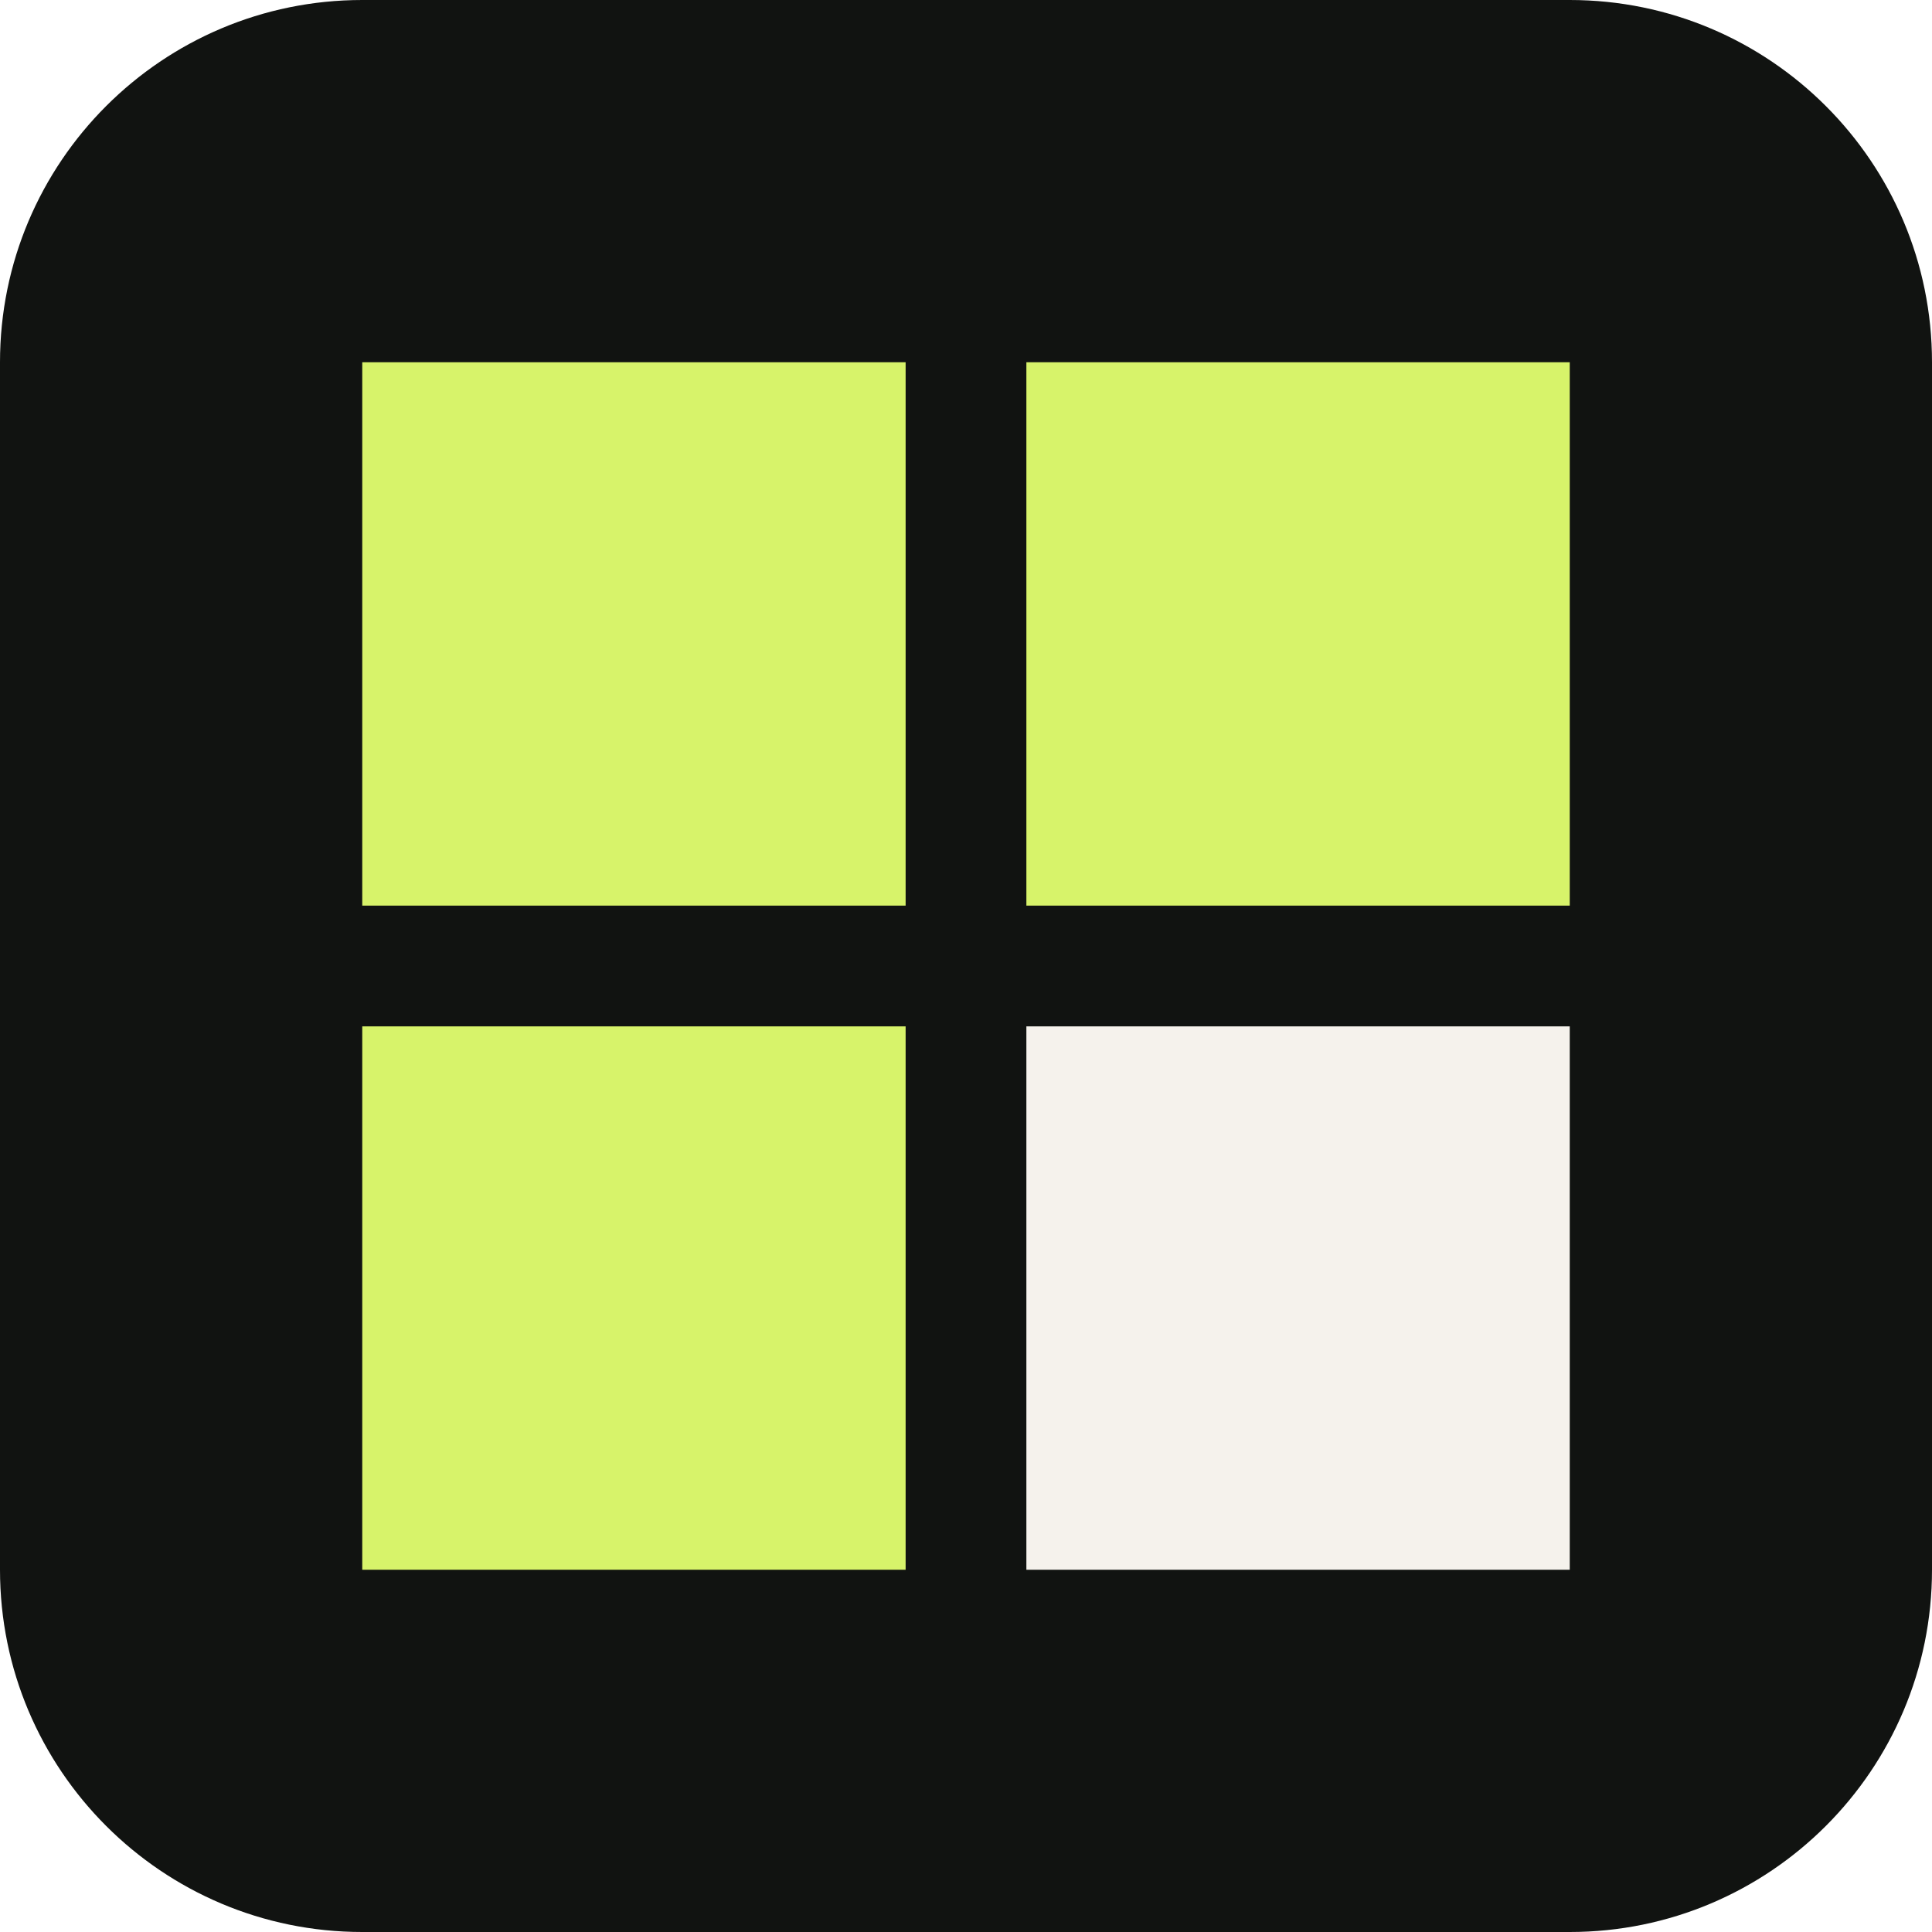
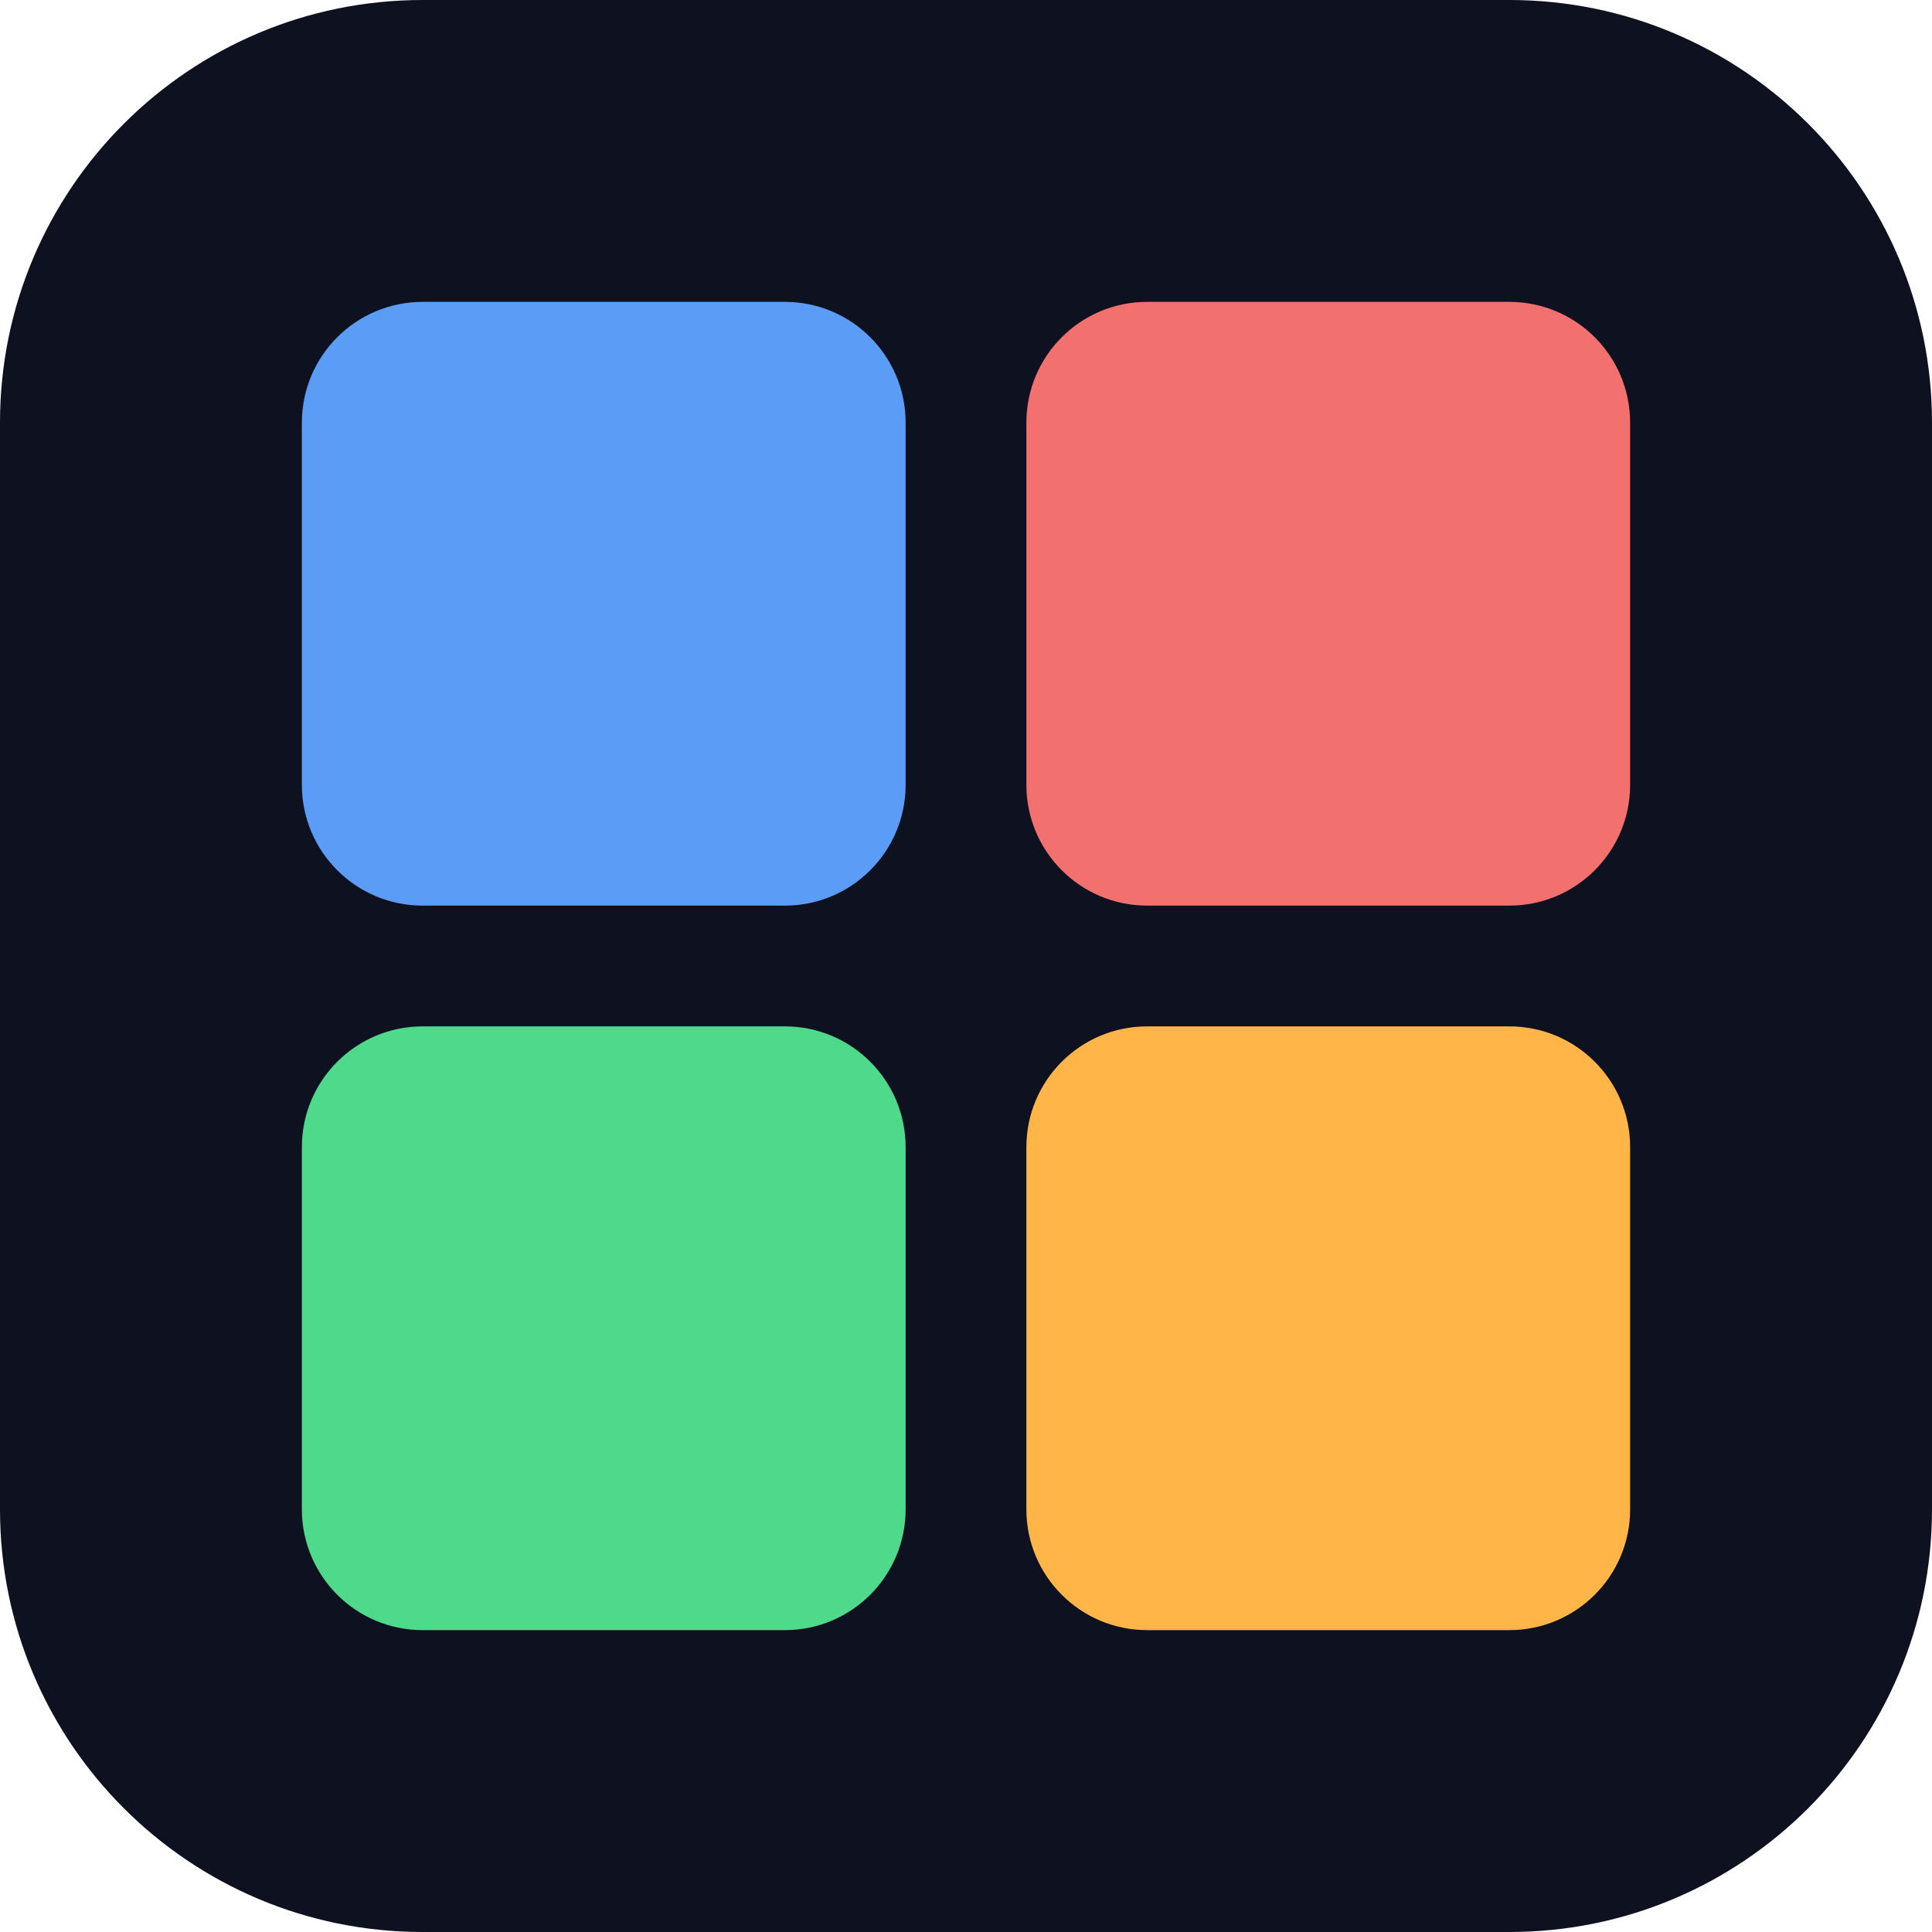
<svg xmlns="http://www.w3.org/2000/svg" viewBox="0 0 64 64">
-   <rect width="64" height="64" rx="12" fill="#111311" />
-   <path fill="#d7f36a" d="M12 12h18v18H12zm22 0h18v18H34zM12 34h18v18H12z" />
-   <path fill="#f5f2ec" d="M34 34h18v18H34z" />
+   <rect width="64" height="64" rx="14" fill="#0E1120" />
+   <rect x="10" y="10" width="20" height="20" rx="4" fill="#5B9CF6" />
+   <rect x="34" y="10" width="20" height="20" rx="4" fill="#F2706D" />
+   <rect x="10" y="34" width="20" height="20" rx="4" fill="#4FD98A" />
+   <rect x="34" y="34" width="20" height="20" rx="4" fill="#FFB547" />
</svg>
